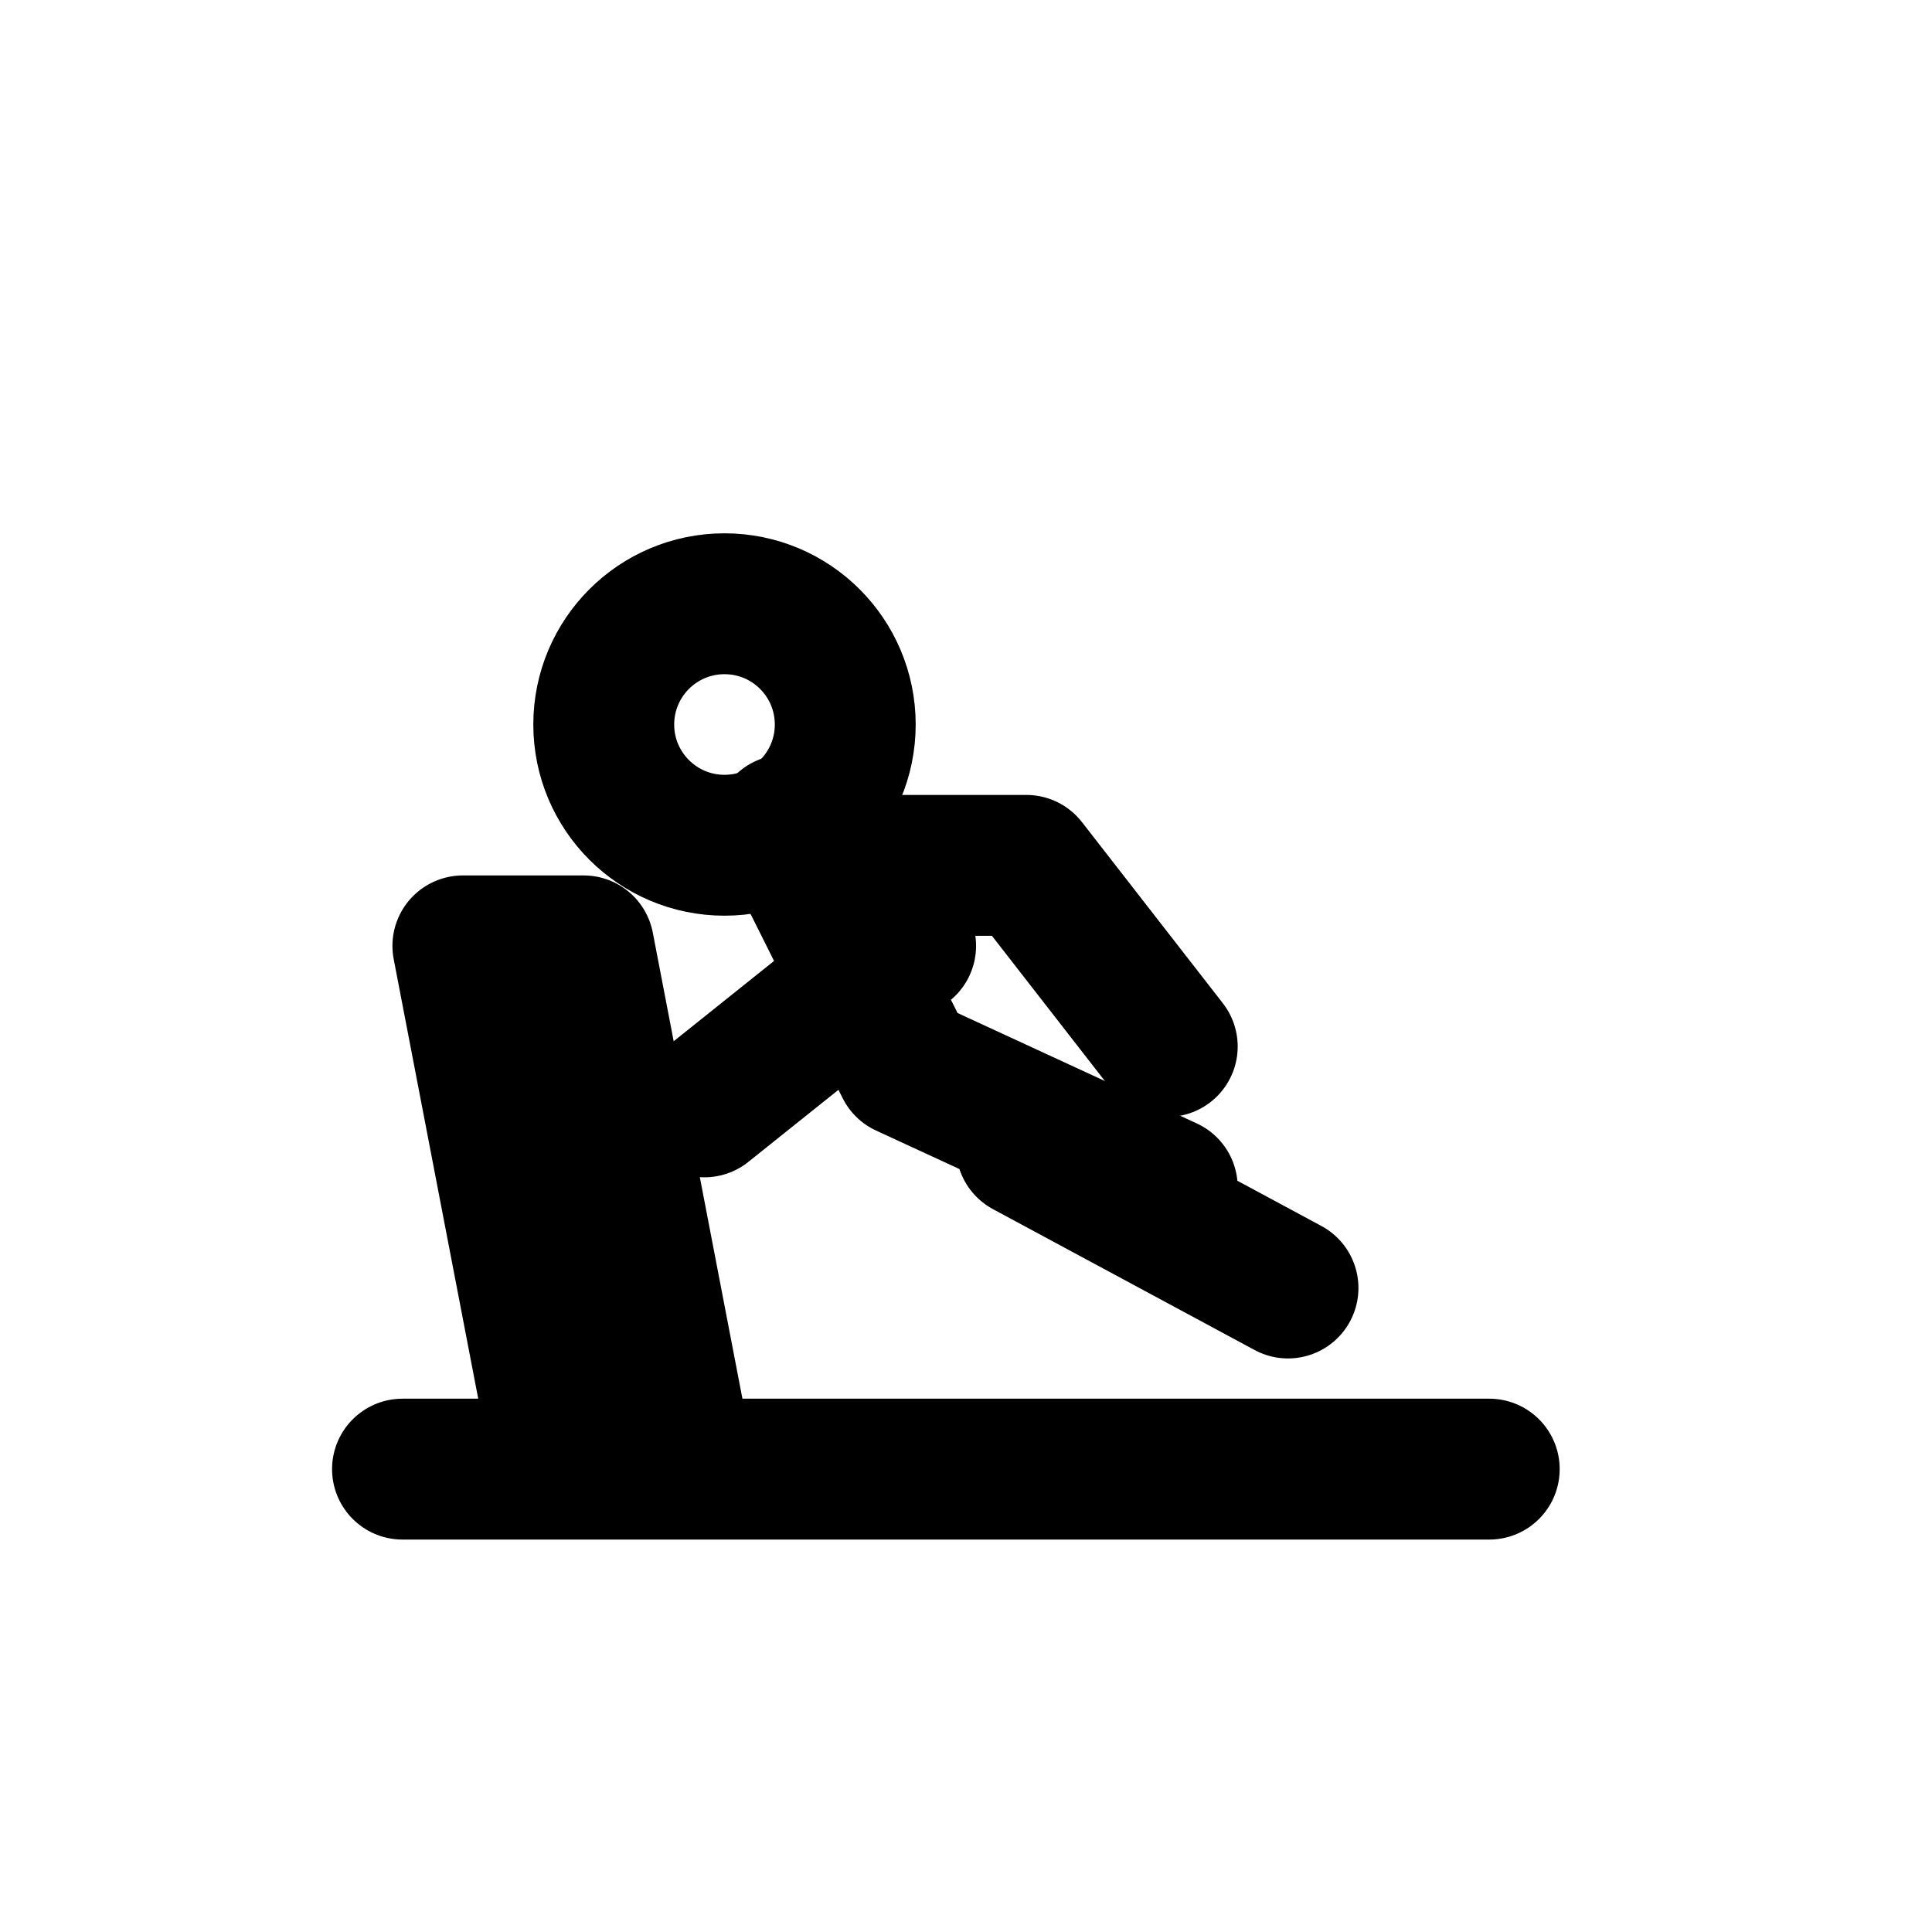
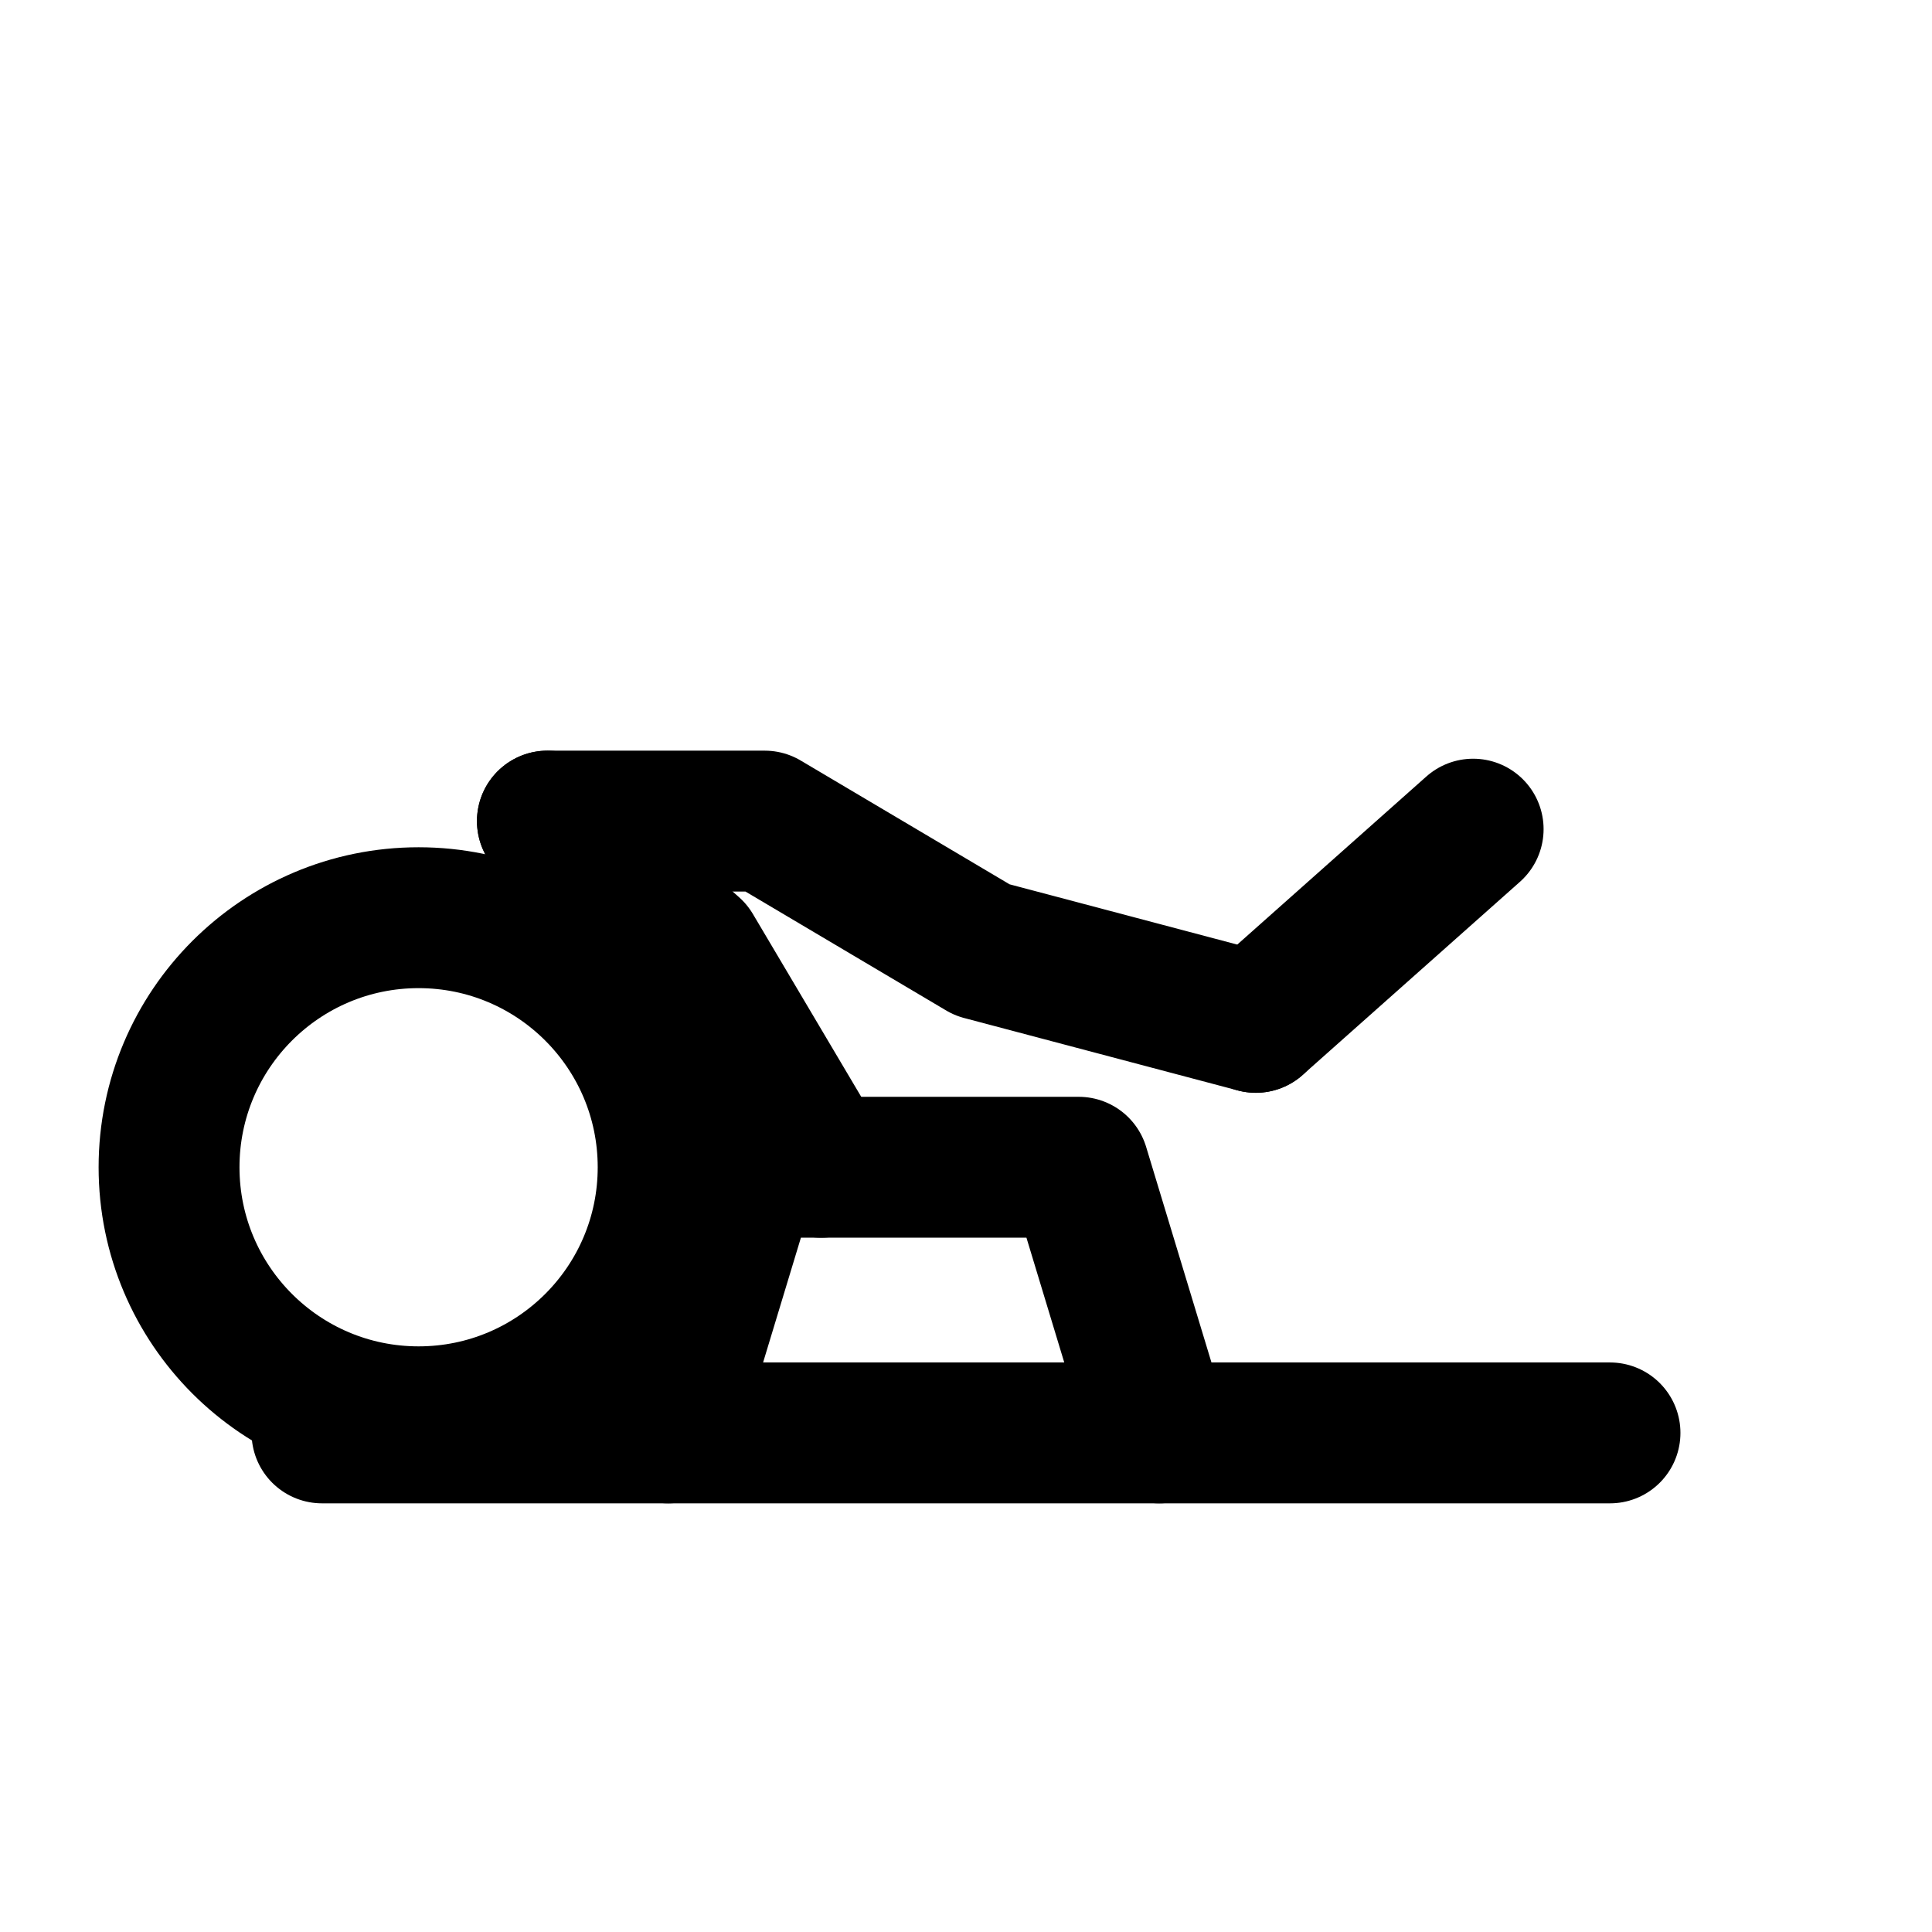
<svg xmlns="http://www.w3.org/2000/svg" viewBox="0 0 24 24" fill="none" stroke="currentColor" stroke-width="1.75" stroke-linecap="round" stroke-linejoin="round">
-   <path d="M5 18.25h13.5M7 18.25l-1.25-6.5h1.5l1.25 6.5" />
-   <circle cx="9" cy="9" r="1.5" />
-   <path d="M9.75 10.25l1.5 3 3.25 1.5M11.25 11.75l-2.5 2M12.75 14.25l3.25 1.75" />
-   <path d="M14.5 13l-1.75-2.25M12.75 10.75h-2.5" />
+   <path d="M4 17.8L20 17.8" />
+   <circle cx="5.2" cy="14.5" r="3.1" />
+   <path d="M8.3 17.8L9.3 14.5L13.4 14.5L14.4 17.8" />
+   <path d="M10.2 14.5L8.6 11.8L6.8 10.2" />
+   <path d="M6.8 10.2L9.5 10.2M9.5 10.2L12.2 11.8L15.6 12.7" />
+   <path d="M15.6 12.7L18.3 10.3" />
</svg>
